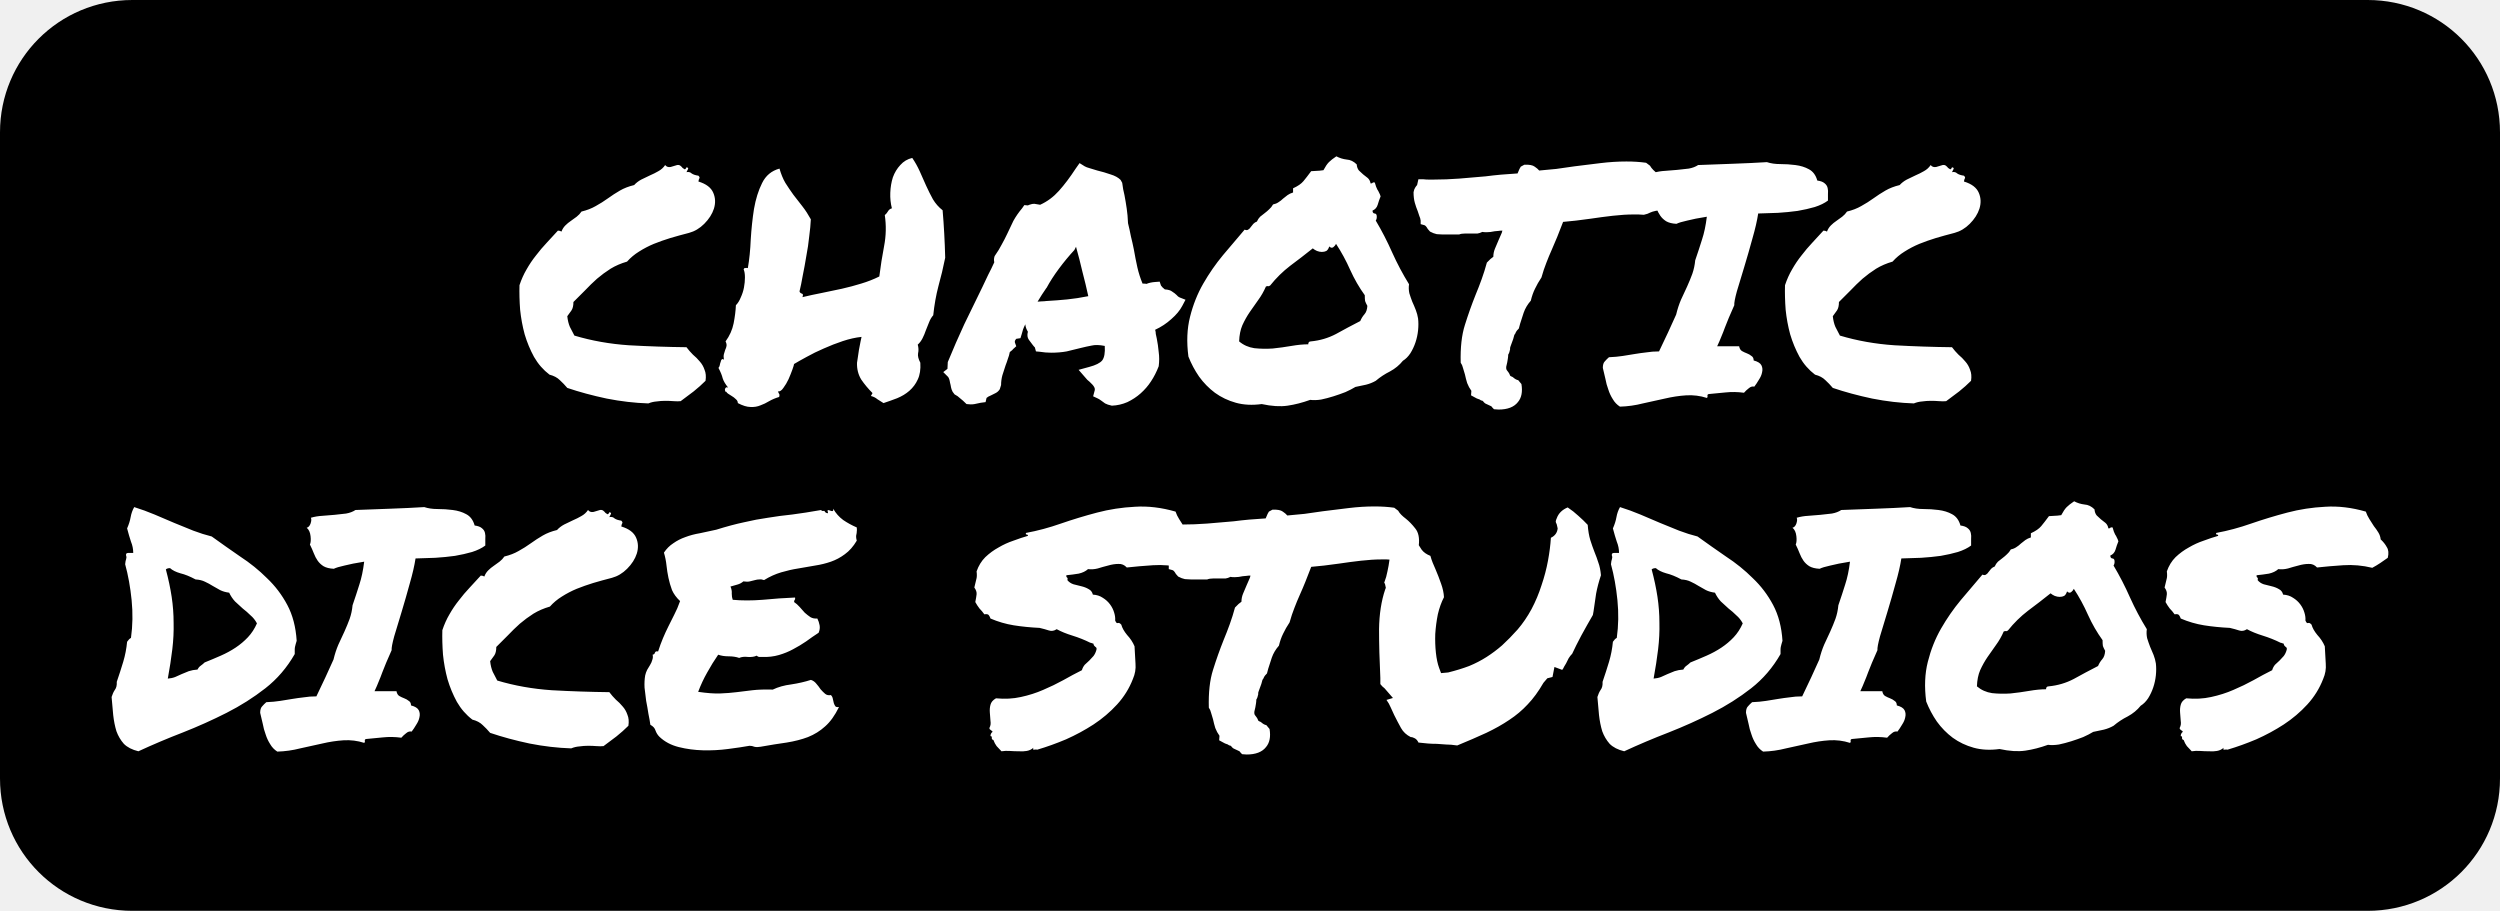
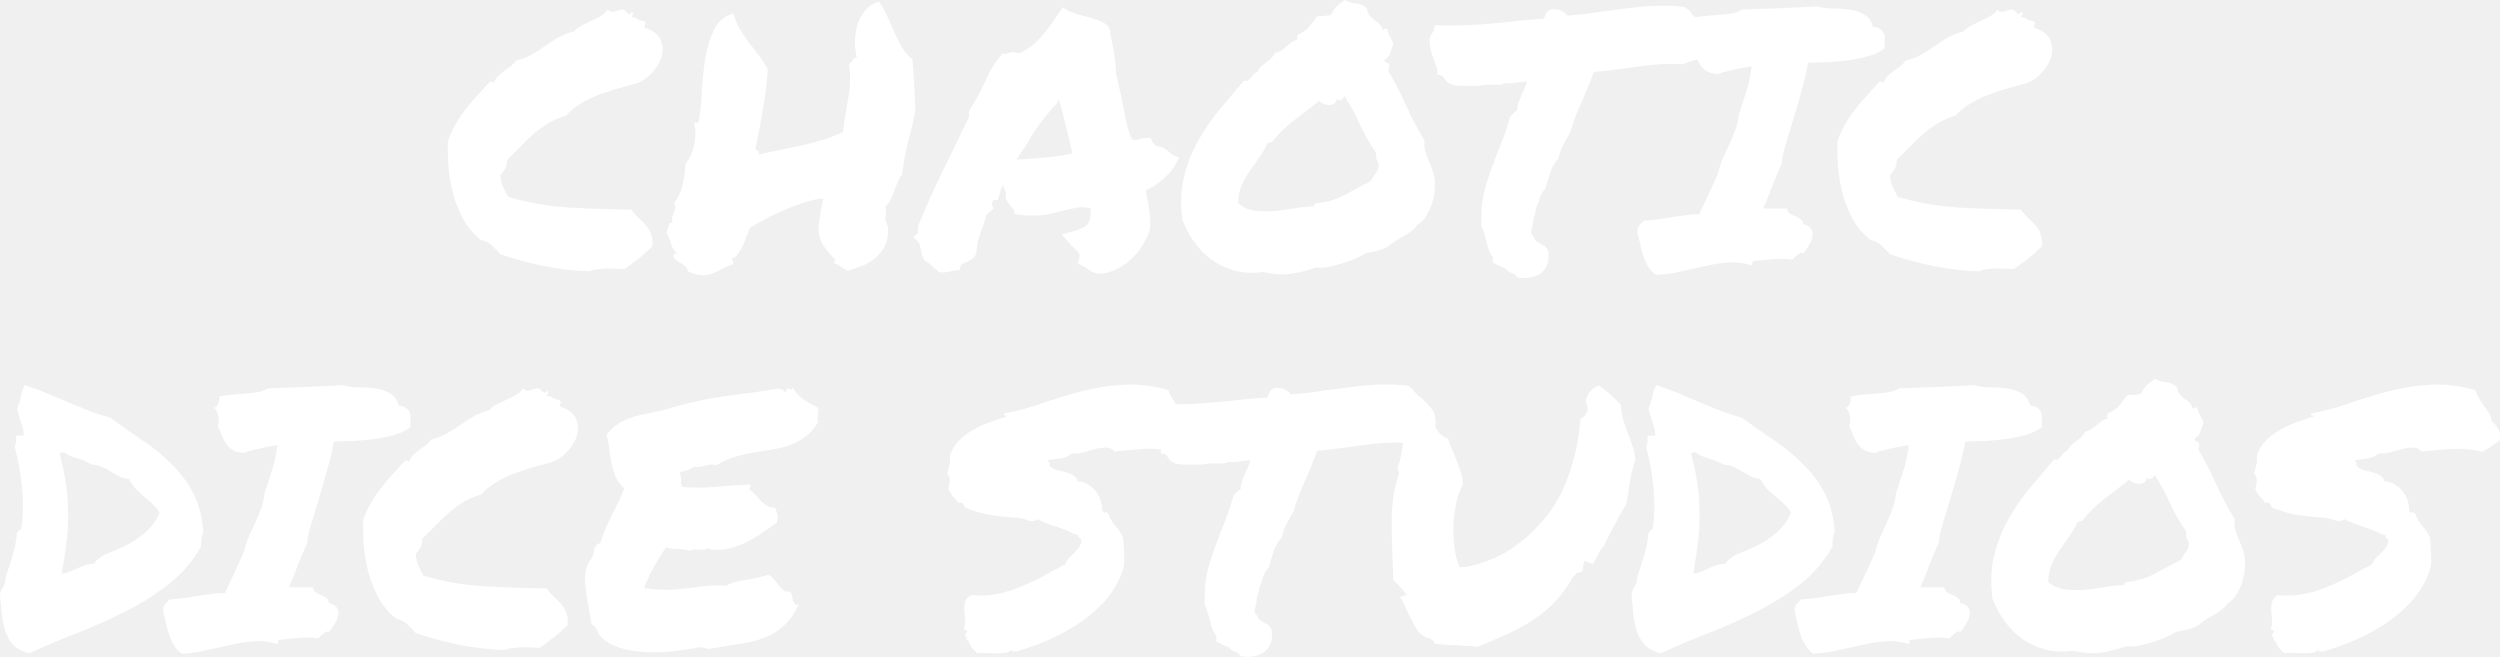
- <svg xmlns="http://www.w3.org/2000/svg" width="967.491" height="352.487" viewBox="0 0 967.491 352.487" version="1.1" id="svg1" xml:space="preserve">
+ <svg xmlns="http://www.w3.org/2000/svg" width="881.115" height="231.496" viewBox="0 0 881.115 231.496" version="1.1" id="svg1" xml:space="preserve">
  <defs id="defs1" />
-   <g id="layer3" style="fill:#000000" transform="translate(-29.57933,-419.9925)">
-     <path id="rect4" d="M 80.808,419.993 H 945.841 c 28.381,0 51.229,22.848 51.229,51.229 V 721.251 c 0,28.381 -22.848,51.229 -51.229,51.229 H 80.808 c -28.381,0 -51.229,-22.848 -51.229,-51.229 V 471.221 c 0,-28.381 22.848,-51.229 51.229,-51.229 z" />
-   </g>
-   <g id="layer4" transform="translate(-29.57933,-419.9925)">
+   <g id="layer4" transform="translate(-72.7669,-480.488)">
    <g id="g5" transform="translate(0,1.807159)">
      <path d="m 83.142,708.927 q -3.625,-0.875 -5.625,-2.875 -1.875,-2.125 -2.875,-4.875 -0.875,-2.875 -1.25,-6.25 -0.25,-3.375 -0.625,-7 0.5,-1.625 1.25,-2.75 0.875,-1.125 0.75,-3.125 1.375,-4 2.5,-7.75 1.125,-3.75 1.5,-7.75 0.75,-1.125 1.5,-1.5 1,-7.125 0.25,-14.625 -0.75,-7.5 -2.5,-13.875 0.125,-1.375 0.375,-2 0.25,-0.75 0,-1.25 -0.25,-1.125 0.75,-1.125 1,0 2,0 0,-2.25 -0.875,-4.375 -0.75,-2.25 -1.5,-5.125 1,-2.25 1.375,-4.375 0.375,-2.125 1.375,-3.875 4,1.25 7.875,2.875 3.875,1.625 7.625,3.25 3.75,1.5 7.375,3 3.625,1.375 7.125,2.25 5.375,3.875 11,7.75 5.75,3.75 10.375,8.375 4.75,4.5 7.875,10.375 3.125,5.875 3.625,13.875 -0.25,0.75 -0.375,1.25 -0.125,0.5 -0.25,1 -0.125,0.5 -0.125,1.125 0,0.625 0,1.75 -4.5,7.875 -11.375,13.25 -6.875,5.375 -15,9.5 -8.125,4.125 -17,7.625 -8.75,3.375 -17.125,7.25 z m 12.25,-70.875 q -1.125,0 -1.625,0.5 1.5,5.625 2.25,10.625 0.75,5 0.75,10 0.125,5 -0.5,10.25 -0.625,5.25 -1.75,11.375 1.625,-0.125 2.875,-0.625 1.25,-0.5 2.5,-1.125 1.375,-0.625 2.75,-1.125 1.5,-0.5 3.375,-0.625 0.5,-1 1.25,-1.5 0.875,-0.625 1.5,-1.25 3.125,-1.25 6.25,-2.625 3.125,-1.375 5.75,-3.125 2.625,-1.75 4.75,-4 2.125,-2.25 3.5,-5.375 -1,-1.875 -2.5,-3.125 -1.375,-1.375 -3,-2.625 -1.5,-1.375 -3,-2.75 -1.375,-1.5 -2.25,-3.375 -2,-0.25 -3.5,-1 -1.5,-0.875 -2.875,-1.625 -1.375,-0.875 -3,-1.625 -1.5,-0.75 -3.625,-0.875 -3.25,-1.75 -5.875,-2.375 -2.625,-0.75 -4,-2 z m 41.5,71 q -1.75,-1.125 -2.75,-2.875 -1.125,-1.75 -1.75,-3.75 -0.75,-2 -1.125,-4.125 -0.5,-2.25 -1,-4.25 0,-1.75 0.75,-2.5 0.75,-0.875 1.625,-1.625 3,-0.125 5.375,-0.5 2.375,-0.375 4.625,-0.75 2.25,-0.375 4.5,-0.625 2.25,-0.375 4.875,-0.375 1.875,-3.875 3.5,-7.375 1.625,-3.625 3.125,-6.875 0.75,-3.125 1.875,-5.75 1.25,-2.75 2.375,-5.125 1.125,-2.5 2,-4.875 0.875,-2.5 1.125,-5.25 1.5,-4.375 2.625,-8 1.25,-3.75 1.875,-8.875 -4.75,0.75 -7.625,1.5 -2.875,0.625 -4.125,1.25 -2.5,-0.125 -4,-1 -1.375,-0.875 -2.25,-2.125 -0.875,-1.25 -1.5,-2.875 -0.625,-1.625 -1.5,-3.375 0.5,-1.125 0.25,-3.25 -0.25,-2.25 -1.5,-3.25 1,-0.25 1.5,-1.625 0.5,-1.5 0.125,-2.25 2.125,-0.625 4.5,-0.75 2.375,-0.25 4.625,-0.375 2.375,-0.25 4.5,-0.5 2.125,-0.375 3.625,-1.375 6.5,-0.25 13.5,-0.5 7.125,-0.25 13.125,-0.625 2.25,0.75 5.125,0.75 3,0 5.875,0.375 3,0.375 5.25,1.625 2.375,1.25 3.25,4.375 1.875,0.25 2.75,1 1,0.75 1.25,1.875 0.25,1 0.125,2.375 0,1.25 0,2.5 -2,1.5 -5.125,2.5 -3,0.875 -6.625,1.5 -3.625,0.5 -7.625,0.75 -3.875,0.125 -7.625,0.25 -0.625,4.125 -2.25,9.75 -1.5,5.5 -3.125,10.875 -1.625,5.25 -2.875,9.5 -1.125,4.125 -1,5.375 -1.25,2.875 -2.125,4.875 -0.75,2 -1.5,3.75 -0.625,1.75 -1.375,3.5 -0.625,1.625 -1.625,3.75 h 8.5 q 0.25,1.375 1.125,1.875 0.875,0.5 1.875,0.875 1,0.375 1.75,1 0.875,0.5 0.875,1.75 2.375,0.625 3,1.875 0.625,1.25 0.25,2.75 -0.25,1.375 -1.25,2.875 -0.875,1.5 -1.75,2.625 -1.125,-0.25 -2.125,0.625 -1,0.75 -1.875,1.75 -3.625,-0.5 -7.125,-0.125 -3.5,0.375 -6.5,0.625 -0.625,0.125 -0.5,0.75 0.125,0.5 -0.25,0.75 -3.875,-1.25 -8,-1 -4,0.25 -8.25,1.25 -4.125,0.875 -8.5,1.875 -4.375,1.125 -8.875,1.25 z m 75.5,-12.375 q -3.625,-2.75 -6,-6.875 -2.25,-4.125 -3.625,-8.75 -1.25,-4.625 -1.75,-9.5 -0.375,-5 -0.25,-9.5 1.125,-3.375 2.75,-6.125 1.625,-2.875 3.625,-5.375 2,-2.625 4.125,-4.875 2.25,-2.375 4.375,-4.75 0.75,0 1.375,0.375 0.5,-1.375 1.5,-2.375 1,-1 2.125,-1.75 1.125,-0.875 2.25,-1.625 1.125,-0.875 1.875,-2 3.125,-0.75 5.5,-2.125 2.5,-1.375 4.75,-3 2.25,-1.625 4.625,-3 2.375,-1.375 5.5,-2.125 1.125,-1.25 2.75,-2.125 1.75,-0.875 3.375,-1.625 1.75,-0.75 3.25,-1.625 1.625,-0.875 2.625,-2.375 0.75,1 2.125,0.75 1.375,-0.375 2.5,-0.75 0.75,-0.125 1.25,0.25 0.5,0.375 0.875,0.875 0.5,0.375 0.75,0.5 0.375,0.125 0.75,-0.75 1,0.125 0.5,0.875 -0.375,0.75 -0.5,1 1.25,-0.25 2,0.5 0.875,0.625 2.625,0.875 0.625,0.625 0.375,1 -0.25,0.375 -0.375,1.25 4.5,1.375 5.75,4.375 1.25,2.875 0.25,6.125 -1,3.125 -3.75,5.875 -2.625,2.625 -5.875,3.5 -3.875,1 -7.25,2 -3.25,1 -6.375,2.25 -3,1.25 -5.75,3 -2.625,1.625 -4.625,3.875 -3.5,1 -6.375,2.75 -2.75,1.75 -5.25,3.875 -2.375,2.125 -4.625,4.5 -2.25,2.25 -4.5,4.5 0,2.125 -0.75,3.25 -0.75,1.125 -1.625,2.25 0.25,2.375 1,4.125 0.875,1.625 1.75,3.375 10,3 21.125,3.75 11.25,0.625 22.25,0.75 1.125,1.5 2.5,2.875 1.5,1.25 2.625,2.625 1.25,1.375 1.875,3.25 0.75,1.75 0.375,4.25 -2.125,2.125 -4.625,4.125 -2.5,1.875 -5,3.75 -1.125,0.125 -2.75,0 -1.5,-0.125 -3.25,-0.125 -1.625,0 -3.375,0.25 -1.625,0.125 -3.125,0.75 -7.875,-0.25 -16.125,-1.875 -8.25,-1.75 -15.25,-4.125 -1.375,-1.625 -2.875,-3 -1.5,-1.5 -4,-2.125 z m 72.375,6.625 q -1,-1 -1.5,-2.375 -0.375,-1.375 -2,-2.25 -0.25,-1.875 -0.75,-4.25 -0.375,-2.5 -0.875,-5 -0.375,-2.625 -0.625,-5.125 -0.125,-2.625 0.25,-4.75 0.25,-1.125 0.75,-2.125 0.625,-1 1.125,-1.875 0.625,-1 0.875,-2 0.375,-1 0.125,-2 0.75,-0.125 0.875,-0.75 0.25,-0.75 1.25,-0.5 0.875,-2.75 1.875,-5.125 1,-2.375 2.125,-4.625 1.125,-2.25 2.25,-4.5 1.25,-2.375 2.25,-5.25 -2.125,-2 -3.125,-4.25 -0.875,-2.375 -1.375,-4.75 -0.5,-2.375 -0.75,-4.75 -0.25,-2.5 -1,-5 1.5,-2.25 3.625,-3.625 2.125,-1.5 4.625,-2.375 2.625,-1 5.625,-1.5 3,-0.625 6.375,-1.375 6,-1.875 10.75,-2.875 4.75,-1.125 9.25,-1.75 4.5,-0.75 9.375,-1.25 4.875,-0.625 11.25,-1.75 0.125,0.375 0.375,0.375 0.375,0 0.875,0 0.375,0.875 1.375,0.875 0,-0.375 -0.125,-0.625 0,-0.375 0,-0.625 0.25,0 0.625,0.125 0.5,0.125 0.75,0.25 0.375,0.125 0.625,0 0.25,-0.25 0.125,-0.875 1.5,2.625 3.875,4.375 2.375,1.625 5.25,2.875 0.125,1.125 0,1.625 0,0.5 -0.125,1 -0.125,0.375 -0.125,1 0,0.5 0.25,1.5 -2,3.375 -4.625,5.25 -2.5,1.875 -5.375,2.875 -2.875,1 -6.125,1.5 -3.125,0.5 -6.5,1.125 -3.25,0.5 -6.625,1.5 -3.375,1 -6.625,3 -1,-0.375 -1.875,-0.25 -0.75,0 -1.625,0.25 -0.875,0.25 -2,0.5 -1,0.25 -2.5,0 -1,0.875 -2.375,1.25 -1.25,0.375 -2.625,0.75 0.625,1.375 0.5,2.75 0,1.375 0.375,2.375 5.25,0.5 11.625,0 6.375,-0.625 12.5,-0.875 0.125,0.625 -0.125,0.875 -0.25,0.25 -0.25,0.875 1.125,0.75 2.125,1.875 1,1.125 2,2.25 1.125,1 2.25,1.75 1.125,0.625 2.625,0.5 0.625,1.25 0.875,2.625 0.25,1.375 -0.375,2.875 -2.5,1.625 -4.875,3.375 -2.375,1.625 -5,3 -2.5,1.375 -5.5,2.25 -3,0.875 -6.5,0.75 -0.625,0 -1.125,0 -0.375,0 -1,-0.5 -1.25,0.625 -3.375,0.5 -2,-0.25 -3.375,0.375 -1.75,-0.625 -4.125,-0.625 -2.25,0 -4,-0.625 -2.25,3.25 -4.25,6.875 -2,3.5 -3.5,7.5 5.125,0.75 8.5,0.625 3.375,-0.125 6.375,-0.5 3,-0.375 6.125,-0.75 3.25,-0.375 7.875,-0.25 3.125,-1.5 7.125,-2 4.125,-0.625 7.625,-1.75 1.25,0.375 2.125,1.5 0.875,1 1.625,2.125 0.875,1 1.75,1.75 0.875,0.75 2.25,0.5 0.625,0.625 0.75,1.5 0.25,0.875 0.375,1.625 0.25,0.75 0.625,1.25 0.375,0.375 1.375,0.25 -2.375,4.875 -5.375,7.5 -2.875,2.625 -6.625,4.125 -3.625,1.375 -8.25,2.125 -4.5,0.625 -10.125,1.625 -1.375,0.25 -2.375,0 -0.875,-0.375 -1.875,-0.375 -3.5,0.625 -8.375,1.25 -4.75,0.625 -9.625,0.5 -4.875,-0.125 -9.375,-1.25 -4.5,-1.125 -7.5,-4 z m 122.25,-52.125 q 0.375,-1.875 0.5,-3 0.125,-1.25 -0.875,-2.625 0.5,-2 0.75,-3.125 0.375,-1.125 0.125,-3.125 1.125,-3.25 3.375,-5.5 2.375,-2.25 5.125,-3.75 2.75,-1.625 5.75,-2.625 3,-1.125 5.625,-1.875 0,-0.5 -0.5,-0.5 -0.5,0 -0.25,-0.625 6.75,-1.25 13.5,-3.625 6.875,-2.375 14,-4.25 7.125,-1.875 14.625,-2.25 7.5,-0.5 15.75,1.875 0.5,1.5 1.375,2.875 0.875,1.375 1.75,2.75 1,1.25 1.75,2.5 0.75,1.25 0.875,2.625 1.5,1.375 2.375,3 1,1.5 0.375,4.125 -1.375,1 -2.875,2 -1.5,1 -3.125,1.875 -5.625,-1.375 -11.25,-1 -5.625,0.375 -10.125,0.875 -1.375,-1.5 -3.25,-1.375 -1.875,0 -4,0.625 -2,0.5 -4,1.125 -2,0.5 -3.75,0.25 -1.375,1.25 -3.625,1.75 -2.25,0.375 -4.75,0.625 -0.125,0.625 0.25,0.875 0.375,0.25 0.125,1 0.875,1.125 2.375,1.625 1.5,0.375 3,0.75 1.625,0.375 2.875,1.125 1.25,0.625 1.625,2.125 2.25,0.125 3.875,1.25 1.625,1 2.75,2.5 1.125,1.5 1.625,3.25 0.5,1.625 0.375,3 0.5,1.25 1,1 0.625,-0.25 1.375,0.625 0.5,1.875 2.25,4 1.875,2 2.875,4.375 0.25,3.75 0.375,6.75 0.25,3 -1,5.875 -2.125,5.5 -6.125,9.875 -4,4.375 -9.125,7.75 -5,3.25 -10.625,5.75 -5.625,2.375 -11.125,4 -0.5,-0.125 -1.25,0 -0.625,0.125 -0.25,-0.75 -1.125,1 -2.625,1.25 -1.375,0.25 -3.125,0.125 -1.625,0 -3.375,-0.125 -1.625,-0.125 -3.25,0.125 -1,-1 -1.875,-2 -0.75,-1 -1.25,-2.375 -0.625,-0.125 -0.625,-0.75 0.125,-0.75 -0.5,-0.75 0,-0.5 0.125,-0.75 0.125,-0.25 0.25,-0.5 0.5,-0.375 0.375,-0.5 0,-0.25 -0.375,-0.375 -0.25,-0.25 -0.625,-0.5 -0.25,-0.25 -0.125,-0.625 0.625,-1.125 0.375,-2.625 -0.125,-1.625 -0.25,-3.25 -0.125,-1.625 0.25,-3 0.375,-1.5 2.125,-2.5 5.125,0.5 9.625,-0.5 4.625,-1 8.625,-2.75 4.125,-1.75 7.75,-3.75 3.75,-2.125 7.25,-3.875 0.375,-1.25 1.125,-2.125 0.875,-0.875 1.75,-1.625 0.875,-0.875 1.625,-1.75 0.75,-1 1.125,-2.375 0.125,-0.5 0,-0.75 -0.125,-0.25 -0.375,-0.375 -0.25,-0.25 -0.5,-0.5 -0.25,-0.25 -0.25,-0.75 -0.375,-0.125 -0.75,-0.25 -0.25,-0.125 -0.5,-0.125 -3.25,-1.625 -6.875,-2.75 -3.625,-1.125 -6.125,-2.5 -1.5,1 -3,0.5 -1.5,-0.5 -3.625,-1 -5.25,-0.25 -10,-1 -4.625,-0.75 -9,-2.625 -0.25,-0.75 -0.625,-1.25 -0.375,-0.625 -1.75,-0.375 -0.875,-1.25 -1.875,-2.25 -0.875,-1.125 -1.625,-2.5 z m 74.875,-14.125 q -0.125,-1 -0.5,-1.75 -0.25,-0.875 -0.625,-1.875 -0.625,-1.5 -1.125,-3.25 -0.5,-1.75 -0.5,-4.125 0.25,-1.25 0.625,-1.75 0.375,-0.625 0.75,-1 l 0.5,-2.25 h 1.875 q 1,0.125 2,0.125 1.125,0 2.125,0 4.75,0 9.75,-0.375 5,-0.375 10.25,-0.875 5.75,-0.75 12.375,-1.125 0.625,-1.375 0.75,-1.75 0.25,-0.375 0.5,-0.875 l 1.375,-0.75 q 2.875,-0.125 4,0.75 1.125,0.75 1.75,1.5 3.25,-0.25 6.625,-0.625 3.375,-0.5 7,-1 5,-0.625 10.125,-1.25 5.125,-0.625 10,-0.625 2.125,0 4,0.125 1.875,0.125 3.625,0.375 l 1.5,1.125 q 0.5,0.875 1.25,1.625 0.75,0.75 1.75,1.5 1.875,1.5 3.625,3.75 1.875,2.25 1.375,6.625 l -0.625,1.25 q -0.5,0.5 -1.25,1 l -1.25,1.625 h -1.375 q -1.25,0 -1.875,0.25 -0.625,0.125 -1.5,0.5 -0.5,0.25 -1.125,0.5 -0.625,0.125 -1.375,0.375 -1.375,-0.125 -2.125,-0.125 -0.75,0 -1.75,0 -3.75,0 -8.125,0.5 -4.375,0.5 -8.5,1.125 -3,0.375 -5.75,0.75 -2.75,0.25 -5,0.5 -1.25,3.25 -2.25,5.75 -1,2.5 -2.125,5 -1.125,2.5 -2.125,5.125 -1,2.5 -1.875,5.625 -1.5,2.25 -2.5,4.375 -1,2 -1.625,4.625 -1.875,2.125 -2.75,4.625 -0.75,2.5 -1.375,4.25 l -0.5,1.875 q -0.875,0.875 -1.125,1.375 -0.125,0.5 -0.625,1.125 -0.375,1.625 -1,3.125 -0.25,0.625 -0.5,1.375 -0.25,0.625 -0.125,1 -0.25,1.375 -0.75,2.125 0,0.75 -0.125,1.5 -0.125,0.75 -0.25,1.5 -0.25,0.875 -0.375,1.625 -0.125,0.625 0.125,1.25 0.375,0.5 0.75,1 0.375,0.5 0.625,1.25 0.25,0.25 0.625,0.375 0.375,0.125 0.625,0.375 1,0.875 1.875,1 l 1.25,1.5 q 0.75,4.5 -1.375,7 -2.25,2.875 -7.5,2.875 l -1.75,-0.125 q -0.875,-0.875 -1,-1.125 -1.125,-0.5 -1.875,-0.875 -0.75,-0.25 -1.375,-1.125 -0.25,-0.25 -0.625,-0.25 -0.375,-0.125 -0.625,-0.375 -1.25,-0.375 -2,-0.875 l -1.375,-0.75 q 0.125,-1.25 0.125,-1.75 -1,-1.375 -1.625,-3 -0.5,-1.625 -0.875,-3.375 -0.375,-1.375 -0.75,-2.5 -0.25,-1.125 -0.875,-2 -0.25,-8.75 1.625,-14.625 1.875,-6 4.125,-11.625 1.25,-3 2.375,-6.125 1.125,-3.125 2,-6.375 l 1.375,-1.375 q 0.875,-0.75 1.125,-0.875 0,-1.625 0.625,-3.125 0.625,-1.625 1.375,-3.25 0.5,-1 0.875,-2 0.5,-1 0.625,-1.75 -0.875,0 -1.625,0.125 -0.625,0 -1.375,0.125 -1.625,0.375 -3.125,0.375 -1.125,0 -1.625,-0.125 -1,0.5 -1.875,0.625 -0.875,0 -1.75,0 h -1.5 -1.5 q -1.5,0 -2.375,0.375 -1.75,0 -2.25,0 -0.5,0 -1.125,0 h -1.5 -1.5 q -1,0 -2.25,-0.125 -1.25,-0.25 -2.625,-1 l -0.875,-1 q -0.75,-1.375 -1.375,-1.5 l -1.375,-0.375 z m 84,8.625 q -0.25,-1.625 -0.625,-2 0.875,-2.25 1.25,-4.375 0.5,-2.25 0.75,-4.25 0.25,-1.75 0.5,-3.25 0.375,-1.5 0.875,-2.875 2.125,-0.5 3.125,-1.75 1.125,-1.375 1.75,-2.375 2.25,-0.125 2.875,0.625 0.75,0.75 1.625,2.5 0.625,1.375 1.75,3 1.125,1.5 3.375,2.375 0.375,1.375 0.875,2.625 0.5,1.25 1.125,2.625 1.125,2.625 2.125,5.5 1,2.75 1.125,5.25 -1.5,2.875 -2.375,6.625 -0.75,3.75 -1,7.625 -0.125,3.75 0.25,7.25 0.375,3.5 1.25,5.875 l 0.75,2 2.75,-0.25 q 4.5,-1.125 8.125,-2.5 3.625,-1.5 6.75,-3.5 3.125,-2 6,-4.5 2.875,-2.625 6,-6.125 3,-3.5 5.375,-7.875 2.375,-4.5 3.875,-9.25 1.625,-4.75 2.5,-9.5 0.875,-4.75 1.125,-8.875 2.375,-1.125 2.625,-3.625 l -0.375,-1.625 q -0.375,-0.625 -0.375,-1.125 0.125,-0.625 0.375,-1.125 1,-2.875 4.25,-4.25 2.25,1.5 4.125,3.25 2,1.75 3.625,3.5 0.25,3.375 1,5.875 0.75,2.375 1.625,4.625 0.875,2.125 1.5,4.125 0.75,2 1,4.875 -1.25,3.75 -1.875,7.125 -0.5,3.25 -1,6.875 l -0.25,1.375 q -2.25,3.875 -4.5,8 -2.125,4 -3.5,7 -0.75,0.75 -1.375,1.75 -0.5,1 -1,2 -0.25,0.375 -0.75,1.25 -0.375,0.875 -0.75,1.25 l -3,-1.125 -0.75,3.875 -2,0.5 -1.5,1.75 q -2.875,5 -6.125,8.375 -3.125,3.375 -7.125,6 -3.875,2.625 -8.875,5 -4.875,2.25 -11.25,4.875 -2.5,-0.375 -4.375,-0.375 -1.75,-0.125 -3.5,-0.25 -1.75,0 -3.375,-0.125 -1.625,-0.125 -3.75,-0.375 -0.5,-1.125 -1.375,-1.625 -0.875,-0.5 -1.625,-0.5 -2.5,-1.25 -3.75,-3.5 -1.25,-2.25 -2.625,-5 -0.625,-1.5 -1.375,-3 -0.625,-1.5 -1.625,-2.875 l 2.5,-0.75 -3.25,-3.75 q -0.375,-0.375 -0.875,-0.75 -0.375,-0.375 -0.75,-0.875 v -2.375 q -0.5,-10.25 -0.5,-18.875 0.125,-8.75 2.375,-15.375 z m 92.25,63.25 q -3.625,-0.875 -5.625,-2.875 -1.875,-2.125 -2.875,-4.875 -0.875,-2.875 -1.25,-6.25 -0.25,-3.375 -0.625,-7 0.5,-1.625 1.25,-2.75 0.875,-1.125 0.75,-3.125 1.375,-4 2.5,-7.75 1.125,-3.75 1.5,-7.75 0.75,-1.125 1.5,-1.5 1,-7.125 0.25,-14.625 -0.75,-7.5 -2.5,-13.875 0.125,-1.375 0.375,-2 0.25,-0.75 0,-1.25 -0.25,-1.125 0.75,-1.125 1,0 2,0 0,-2.25 -0.875,-4.375 -0.75,-2.25 -1.5,-5.125 1,-2.25 1.375,-4.375 0.375,-2.125 1.375,-3.875 4,1.25 7.875,2.875 3.875,1.625 7.625,3.25 3.75,1.5 7.375,3 3.625,1.375 7.125,2.25 5.375,3.875 11,7.75 5.75,3.75 10.375,8.375 4.75,4.5 7.875,10.375 3.125,5.875 3.625,13.875 -0.25,0.75 -0.375,1.25 -0.125,0.5 -0.25,1 -0.125,0.5 -0.125,1.125 0,0.625 0,1.75 -4.5,7.875 -11.375,13.25 -6.875,5.375 -15,9.5 -8.125,4.125 -17,7.625 -8.75,3.375 -17.125,7.25 z m 12.25,-70.875 q -1.125,0 -1.625,0.5 1.5,5.625 2.25,10.625 0.75,5 0.75,10 0.125,5 -0.5,10.25 -0.625,5.25 -1.75,11.375 1.625,-0.125 2.875,-0.625 1.25,-0.5 2.5,-1.125 1.375,-0.625 2.75,-1.125 1.5,-0.5 3.375,-0.625 0.5,-1 1.25,-1.5 0.875,-0.625 1.5,-1.25 3.125,-1.25 6.25,-2.625 3.125,-1.375 5.75,-3.125 2.625,-1.75 4.75,-4 2.125,-2.25 3.5,-5.375 -1,-1.875 -2.5,-3.125 -1.375,-1.375 -3,-2.625 -1.5,-1.375 -3,-2.75 -1.375,-1.5 -2.25,-3.375 -2,-0.25 -3.5,-1 -1.5,-0.875 -2.875,-1.625 -1.375,-0.875 -3,-1.625 -1.5,-0.75 -3.625,-0.875 -3.25,-1.75 -5.875,-2.375 -2.625,-0.75 -4,-2 z m 41.5,71 q -1.75,-1.125 -2.75,-2.875 -1.125,-1.75 -1.75,-3.75 -0.75,-2 -1.125,-4.125 -0.5,-2.25 -1,-4.25 0,-1.75 0.75,-2.5 0.75,-0.875 1.625,-1.625 3,-0.125 5.375,-0.5 2.375,-0.375 4.625,-0.75 2.25,-0.375 4.5,-0.625 2.25,-0.375 4.875,-0.375 1.875,-3.875 3.5,-7.375 1.625,-3.625 3.125,-6.875 0.75,-3.125 1.875,-5.75 1.25,-2.75 2.375,-5.125 1.125,-2.5 2,-4.875 0.875,-2.5 1.125,-5.25 1.5,-4.375 2.625,-8 1.25,-3.75 1.875,-8.875 -4.75,0.75 -7.625,1.5 -2.875,0.625 -4.125,1.25 -2.5,-0.125 -4,-1 -1.375,-0.875 -2.25,-2.125 -0.875,-1.25 -1.5,-2.875 -0.625,-1.625 -1.5,-3.375 0.5,-1.125 0.25,-3.25 -0.25,-2.25 -1.5,-3.25 1,-0.25 1.5,-1.625 0.5,-1.5 0.125,-2.25 2.125,-0.625 4.5,-0.75 2.375,-0.25 4.625,-0.375 2.375,-0.25 4.5,-0.5 2.125,-0.375 3.625,-1.375 6.5,-0.25 13.5,-0.5 7.125,-0.25 13.125,-0.625 2.25,0.75 5.125,0.75 3,0 5.875,0.375 3,0.375 5.25,1.625 2.375,1.25 3.25,4.375 1.875,0.25 2.75,1 1,0.75 1.25,1.875 0.25,1 0.125,2.375 0,1.25 0,2.5 -2,1.5 -5.125,2.5 -3,0.875 -6.625,1.5 -3.625,0.5 -7.625,0.75 -3.875,0.125 -7.625,0.25 -0.625,4.125 -2.25,9.75 -1.5,5.5 -3.125,10.875 -1.625,5.25 -2.875,9.5 -1.125,4.125 -1,5.375 -1.25,2.875 -2.125,4.875 -0.75,2 -1.5,3.75 -0.625,1.75 -1.375,3.5 -0.625,1.625 -1.625,3.75 h 8.5 q 0.25,1.375 1.125,1.875 0.875,0.5 1.875,0.875 1,0.375 1.75,1 0.875,0.5 0.875,1.75 2.375,0.625 3,1.875 0.625,1.25 0.25,2.75 -0.25,1.375 -1.25,2.875 -0.875,1.5 -1.75,2.625 -1.125,-0.25 -2.125,0.625 -1,0.75 -1.875,1.75 -3.625,-0.5 -7.125,-0.125 -3.5,0.375 -6.5,0.625 -0.625,0.125 -0.5,0.75 0.125,0.5 -0.25,0.75 -3.875,-1.25 -8,-1 -4,0.25 -8.25,1.25 -4.125,0.875 -8.5,1.875 -4.375,1.125 -8.875,1.25 z m 91.5,-1 q -5.5,0.75 -10,-0.5 -4.5,-1.25 -8.125,-3.875 -3.5,-2.625 -6.125,-6.25 -2.5,-3.625 -4.125,-7.75 -1.125,-8.5 0.625,-15.375 1.75,-7 5.125,-12.875 3.375,-5.875 7.625,-11 4.375,-5.125 8.375,-9.875 0.875,0.375 1.375,0 0.625,-0.375 1,-1 0.5,-0.625 1,-1.25 0.625,-0.625 1.375,-0.875 0.5,-1.125 1.25,-1.875 0.875,-0.75 1.75,-1.375 1,-0.75 1.75,-1.5 0.875,-0.75 1.5,-1.875 1.25,-0.25 2.125,-0.875 1,-0.625 1.75,-1.375 0.875,-0.75 1.75,-1.375 0.875,-0.625 2.125,-1 v -1.625 q 2.75,-1.25 4,-2.75 1.25,-1.5 3,-3.875 1.375,-0.125 2.125,-0.125 0.875,0 2.625,-0.25 1.125,-2.125 2.125,-3.125 1,-1 2.875,-2.25 1.875,1 4,1.25 2.125,0.125 3.875,1.875 0.125,1.5 0.875,2.375 0.75,0.75 1.625,1.5 0.875,0.625 1.75,1.375 0.875,0.75 1.125,2.125 0.625,0 0.75,-0.25 0.25,-0.25 0.875,-0.125 0.25,1 0.5,1.625 0.25,0.625 0.5,1.125 0.375,0.5 0.625,1.125 0.375,0.625 0.625,1.5 -0.625,1.5 -1.125,3.25 -0.5,1.625 -2,2.25 0,1 0.75,1.125 0.75,0 0.875,0.875 0.125,1.125 -0.375,1.875 3.5,5.875 6.375,12.375 2.875,6.375 6.5,12.25 -0.25,1.75 0.125,3.5 0.5,1.625 1.125,3.25 0.75,1.625 1.375,3.25 0.625,1.625 0.875,3.25 0.25,2.125 0,4.625 -0.25,2.375 -1,4.625 -0.75,2.25 -2,4.25 -1.25,1.875 -2.875,2.875 -2,2.5 -5,4.125 -3,1.5 -5.5,3.625 -1.75,1 -3.75,1.5 -2,0.375 -4.125,0.875 -1.625,1 -3.875,2 -2.25,0.875 -4.625,1.625 -2.375,0.75 -4.75,1.25 -2.375,0.375 -4.25,0.125 -4.5,1.625 -8.75,2.25 -4.25,0.625 -10,-0.625 z m 1.625,-45.5 q -1.25,2.875 -3,5.25 -1.625,2.25 -3.25,4.625 -1.625,2.375 -2.875,5.125 -1.125,2.625 -1.25,6.25 2.5,2.125 5.875,2.625 3.5,0.375 7.125,0.125 3.625,-0.375 7.25,-1 3.625,-0.625 6.5,-0.625 0,-1.125 1,-1.125 5.25,-0.5 9.75,-2.875 4.5,-2.5 9.375,-5 0.625,-1.5 1.625,-2.625 1,-1.125 1.125,-3.25 -0.625,-1.125 -0.875,-1.875 -0.125,-0.75 -0.125,-2.25 -3.25,-4.5 -5.625,-9.75 -2.375,-5.375 -5.5,-10.125 -0.25,0.625 -1,1.25 -0.75,0.625 -1.625,-0.25 -0.375,1.25 -1.125,1.75 -0.75,0.375 -1.75,0.375 -0.875,0 -1.875,-0.375 -0.875,-0.375 -1.625,-1 -4.375,3.5 -8.75,6.75 -4.25,3.25 -7.75,7.625 -0.625,0.375 -0.75,0.25 -0.125,-0.125 -0.875,0.125 z m 62.625,-11.375 q 0.375,-1.875 0.5,-3 0.125,-1.25 -0.875,-2.625 0.5,-2 0.75,-3.125 0.375,-1.125 0.125,-3.125 1.125,-3.25 3.375,-5.5 2.375,-2.25 5.125,-3.75 2.75,-1.625 5.75,-2.625 3,-1.125 5.625,-1.875 0,-0.5 -0.5,-0.5 -0.5,0 -0.25,-0.625 6.75,-1.25 13.5,-3.625 6.875,-2.375 14,-4.25 7.125,-1.875 14.625,-2.25 7.5,-0.5 15.75,1.875 0.5,1.5 1.375,2.875 0.875,1.375 1.75,2.75 1,1.25 1.75,2.5 0.75,1.25 0.875,2.625 1.5,1.375 2.375,3 1,1.5 0.375,4.125 -1.375,1 -2.875,2 -1.5,1 -3.125,1.875 -5.625,-1.375 -11.25,-1 -5.625,0.375 -10.125,0.875 -1.375,-1.5 -3.25,-1.375 -1.875,0 -4,0.625 -2,0.5 -4,1.125 -2,0.5 -3.75,0.25 -1.375,1.25 -3.625,1.75 -2.25,0.375 -4.75,0.625 -0.125,0.625 0.25,0.875 0.375,0.25 0.125,1 0.875,1.125 2.375,1.625 1.5,0.375 3,0.75 1.625,0.375 2.875,1.125 1.25,0.625 1.625,2.125 2.25,0.125 3.875,1.25 1.625,1 2.75,2.5 1.125,1.5 1.625,3.25 0.5,1.625 0.375,3 0.5,1.25 1,1 0.625,-0.25 1.375,0.625 0.5,1.875 2.25,4 1.875,2 2.875,4.375 0.25,3.75 0.375,6.75 0.25,3 -1,5.875 -2.125,5.5 -6.125,9.875 -4,4.375 -9.125,7.75 -5,3.25 -10.625,5.75 -5.625,2.375 -11.125,4 -0.5,-0.125 -1.25,0 -0.625,0.125 -0.25,-0.75 -1.125,1 -2.625,1.25 -1.375,0.25 -3.125,0.125 -1.625,0 -3.375,-0.125 -1.625,-0.125 -3.25,0.125 -1,-1 -1.875,-2 -0.75,-1 -1.25,-2.375 -0.625,-0.125 -0.625,-0.75 0.125,-0.75 -0.5,-0.75 0,-0.5 0.125,-0.75 0.125,-0.25 0.25,-0.5 0.5,-0.375 0.375,-0.5 0,-0.25 -0.375,-0.375 -0.25,-0.25 -0.625,-0.5 -0.25,-0.25 -0.125,-0.625 0.625,-1.125 0.375,-2.625 -0.125,-1.625 -0.25,-3.25 -0.125,-1.625 0.25,-3 0.375,-1.5 2.125,-2.5 5.125,0.5 9.625,-0.5 4.625,-1 8.625,-2.75 4.125,-1.75 7.75,-3.75 3.75,-2.125 7.25,-3.875 0.375,-1.25 1.125,-2.125 0.875,-0.875 1.75,-1.625 0.875,-0.875 1.625,-1.75 0.75,-1 1.125,-2.375 0.125,-0.5 0,-0.75 -0.125,-0.25 -0.375,-0.375 -0.25,-0.25 -0.5,-0.5 -0.25,-0.25 -0.25,-0.75 -0.375,-0.125 -0.75,-0.25 -0.25,-0.125 -0.5,-0.125 -3.25,-1.625 -6.875,-2.75 -3.625,-1.125 -6.125,-2.5 -1.5,1 -3,0.5 -1.5,-0.5 -3.625,-1 -5.25,-0.25 -10,-1 -4.625,-0.75 -9,-2.625 -0.25,-0.75 -0.625,-1.25 -0.375,-0.625 -1.75,-0.375 -0.875,-1.25 -1.875,-2.25 -0.875,-1.125 -1.625,-2.5 z" id="text4-7" style="font-size:128px;font-family:'Permanent Marker';-inkscape-font-specification:'Permanent Marker, Normal';fill:#ffffff" aria-label="DICE STUDIOS" />
      <path d="m 242.243,563.181 q -3.625,-2.75 -6,-6.875 -2.25,-4.125 -3.625,-8.75 -1.25,-4.625 -1.75,-9.5 -0.375,-5 -0.25,-9.5 1.125,-3.375 2.75,-6.125 1.625,-2.875 3.625,-5.375 2,-2.625 4.125,-4.875 2.25,-2.375 4.375,-4.75 0.75,0 1.375,0.375 0.5,-1.375 1.5,-2.375 1,-1 2.125,-1.75 1.125,-0.875 2.25,-1.625 1.125,-0.875 1.875,-2 3.125,-0.75 5.5,-2.125 2.5,-1.375 4.75,-3 2.25,-1.625 4.625,-3 2.375,-1.375 5.5,-2.125 1.125,-1.25 2.75,-2.125 1.75,-0.875 3.375,-1.625 1.75,-0.75 3.25,-1.625 1.625,-0.875 2.625,-2.375 0.75,1 2.125,0.75 1.375,-0.375 2.5,-0.75 0.75,-0.125 1.25,0.25 0.5,0.375 0.875,0.875 0.5,0.375 0.75,0.5 0.375,0.125 0.75,-0.75 1,0.125 0.5,0.875 -0.375,0.75 -0.5,1 1.25,-0.25 2,0.5 0.875,0.625 2.625,0.875 0.625,0.625 0.375,1 -0.25,0.375 -0.375,1.25 4.5,1.375 5.75,4.375 1.25,2.875 0.25,6.125 -1,3.125 -3.75,5.875 -2.625,2.625 -5.875,3.5 -3.875,1 -7.25,2 -3.25,1 -6.375,2.25 -3,1.25 -5.75,3 -2.625,1.625 -4.625,3.875 -3.5,1 -6.375,2.75 -2.75,1.75 -5.25,3.875 -2.375,2.125 -4.625,4.5 -2.25,2.25 -4.5,4.5 0,2.125 -0.75,3.25 -0.75,1.125 -1.625,2.25 0.25,2.375 1,4.125 0.875,1.625 1.75,3.375 10,3 21.125,3.75 11.25,0.625 22.25,0.75 1.125,1.5 2.5,2.875 1.5,1.25 2.625,2.625 1.25,1.375 1.875,3.25 0.75,1.75 0.375,4.25 -2.125,2.125 -4.625,4.125 -2.5,1.875 -5,3.75 -1.125,0.125 -2.75,0 -1.5,-0.125 -3.25,-0.125 -1.625,0 -3.375,0.25 -1.625,0.125 -3.125,0.75 -7.875,-0.25 -16.125,-1.875 -8.25,-1.75 -15.25,-4.125 -1.375,-1.625 -2.875,-3 -1.5,-1.5 -4,-2.125 z m 68.5,6.625 q -0.375,0.125 -0.5,-0.25 -0.125,-0.375 -0.125,-0.75 0.125,-0.375 0.375,-0.625 0.375,-0.25 0.875,0 -1.625,-2 -2.125,-3.625 -0.375,-1.625 -1.625,-4 0.375,-0.375 0.5,-1 0.125,-0.75 0.375,-1.375 0.125,-0.625 0.375,-0.875 0.375,-0.375 0.875,0.125 -0.25,-1.375 0,-2.25 0.25,-0.875 0.5,-1.625 0.375,-0.75 0.5,-1.5 0.125,-0.75 -0.375,-1.75 2.375,-3.25 3.125,-7 0.75,-3.875 0.875,-7 1.125,-1.125 1.875,-3 0.875,-1.875 1.25,-3.875 0.375,-2 0.375,-3.875 0,-2 -0.5,-3.125 0.125,-0.5 0.5,-0.5 0.5,-0.125 1.125,0 0.875,-5 1.125,-11.125 0.375,-6.125 1.25,-11.75 1,-5.75 3.125,-10 2.125,-4.375 6.75,-5.625 0.875,3.125 2.25,5.5 1.5,2.375 3.125,4.625 1.75,2.25 3.5,4.5 1.75,2.25 3.25,5 -0.125,2.875 -0.625,6.625 -0.375,3.75 -1.125,7.625 -0.625,3.875 -1.375,7.5 -0.625,3.625 -1.25,6.125 0.125,0.625 0.875,0.875 0.75,0.125 0.25,1.375 3.625,-0.875 7.5,-1.625 4,-0.875 7.75,-1.625 3.875,-0.875 7.5,-2 3.75,-1.125 7,-2.75 0.75,-6 1.875,-11.875 1.125,-5.875 0.25,-11.875 0.75,-0.625 1.25,-1.5 0.5,-0.875 1.5,-1.125 -0.75,-2.875 -0.625,-6 0.125,-3.25 1,-6 1,-2.75 2.875,-4.75 1.875,-2.125 4.625,-2.75 1.625,2.375 2.875,5.125 1.25,2.75 2.5,5.625 1.25,2.75 2.625,5.25 1.5,2.5 3.75,4.25 0.375,4.375 0.625,9 0.25,4.5 0.375,9.375 -1.125,5.625 -2.625,11 -1.375,5.25 -2,11.25 -1,1.125 -1.625,2.75 -0.625,1.5 -1.25,3.125 -0.5,1.5 -1.25,3 -0.75,1.5 -1.875,2.5 0.5,1.75 0.125,3.375 -0.25,1.5 0.875,3.625 0.25,3.875 -1,6.5 -1.125,2.5 -3.25,4.375 -2,1.75 -4.75,2.875 -2.625,1 -5.25,1.875 -1.25,-0.75 -2.375,-1.5 -1,-0.875 -2.5,-1.25 l 0.625,-1.125 q -2.5,-2.5 -4.375,-5.25 -1.75,-2.875 -1.625,-6.5 0,-0.125 0.25,-1.625 0.25,-1.625 0.5,-3.375 0.375,-1.75 0.625,-3.25 0.375,-1.625 0.375,-1.75 -3.5,0.375 -7.25,1.625 -3.75,1.25 -7.375,2.875 -3.5,1.5 -6.625,3.25 -3,1.625 -4.875,2.75 0,0.375 -0.625,2.125 -0.625,1.75 -1.5,3.75 -0.875,1.875 -2,3.375 -1,1.5 -2.125,1.375 0.25,0.625 0.5,1 0.25,0.25 0,1.125 -2.125,0.625 -3.875,1.625 -1.625,1 -3.375,1.625 -1.75,0.75 -3.875,0.625 -2,0 -4.875,-1.5 0,-0.875 -0.75,-1.5 -0.75,-0.75 -1.625,-1.25 -0.75,-0.5 -1.375,-0.875 -0.625,-0.375 -0.625,-0.75 z m 83.875,-7.625 1.625,-1.25 0.125,-2.625 q 3.125,-7.625 6.375,-14.625 3.375,-7 7,-14.375 1.125,-2.375 2.25,-4.75 1.25,-2.375 2.375,-4.875 -0.125,-0.5 -0.125,-1 0,-0.625 0.25,-1.375 1.75,-2.5 2.75,-4.5 1.125,-2 2.125,-4.125 1.125,-2.5 2.375,-5 1.375,-2.5 3.375,-4.875 l 0.875,-1.25 1.375,0.125 q 0.5,-0.25 1,-0.375 0.625,-0.25 1.5,-0.25 l 2.25,0.375 q 4.125,-1.875 7.25,-5.375 3.25,-3.625 6.5,-8.625 l 1.5,-2.125 2,1.25 q 0.625,0.375 2,0.75 1.375,0.375 2.875,0.875 2.625,0.625 5.125,1.5 2.5,0.75 3.875,2.125 l 0.625,1.125 q 0.25,1.375 0.375,2.5 0.25,1.125 0.5,2.25 0.5,2.625 0.875,5.25 0.375,2.5 0.5,5.625 0.625,2.5 1.125,5.125 0.625,2.5 1.125,5 0.625,3.625 1.375,7 0.75,3.25 2,6.25 1.25,0 1.5,0.125 1.5,-0.625 3.5,-0.75 l 1.625,-0.125 0.5,1.5 q 0.25,0.375 0.625,0.75 0.375,0.375 0.875,0.75 2,0.125 2.875,0.875 1,0.625 1.625,1.25 0.25,0.25 0.625,0.625 0.375,0.25 0.625,0.375 l 2.25,0.875 -1.25,2.375 q -1.375,2.625 -4.25,5.125 -2.75,2.5 -6.25,4.125 0.25,0.875 0.25,1.625 0.125,0.75 0.375,1.75 0.5,2.5 0.75,5.25 0.375,2.625 0,5.5 -1.25,3.25 -3,5.875 -1.625,2.5 -4,4.625 -2.25,2 -5.125,3.375 -2.875,1.25 -6,1.375 -1.75,-0.375 -2.625,-0.875 -0.75,-0.5 -1.375,-1 -1,-0.75 -1.625,-1 l -1.625,-0.75 0.5,-1.875 q 0.375,-1 -0.125,-1.75 -0.375,-0.75 -1.75,-2 -0.5,-0.375 -0.875,-0.75 -0.375,-0.5 -0.875,-1 l -2.5,-2.875 4.125,-1.125 q 3.75,-1 5,-2.5 1.25,-1.625 1,-5.625 -3.125,-0.625 -5.125,-0.125 -2,0.375 -4,0.875 -2.875,0.75 -5.625,1.375 -2.75,0.5 -6,0.5 -2.125,0 -4.5,-0.375 l -1.375,-0.125 -0.375,-1.375 q 0,-0.25 -0.375,-0.5 -0.25,-0.375 -0.5,-0.625 -0.625,-0.75 -1.5,-2 -0.875,-1.25 -0.375,-3.125 -0.875,-1.375 -1,-2.875 -0.5,1 -0.875,2 -0.25,0.875 -0.5,1.75 l -0.5,1.625 -1.625,0.25 q -0.25,0.25 -0.5,0.75 -0.125,0.5 0,0.75 l 0.5,1.375 -1.25,1.125 q -0.25,0.375 -0.625,0.625 -0.375,0.25 -0.625,0.5 -0.25,1.375 -0.75,2.625 -0.375,1.25 -0.875,2.5 -0.625,2 -1.25,3.875 -0.5,1.875 -0.5,3.75 l -0.5,1.625 q -0.625,1 -1.625,1.5 -0.875,0.5 -1.75,0.875 -1.25,0.5 -1.75,1 l -0.375,1.625 -1.875,0.25 q -1.625,0.375 -2.375,0.5 -0.625,0.125 -1.5,0.125 l -1.625,-0.125 q -1.5,-1.5 -2.5,-2.25 -0.875,-0.875 -2.125,-1.5 l -0.75,-1 q -0.5,-1 -0.625,-1.75 -0.125,-0.875 -0.375,-1.75 -0.25,-1.625 -0.75,-2.25 z m 39.875,-32.5 q -1.75,2.5 -3.375,5.25 0.875,-0.125 1.625,-0.125 0.875,0 1.75,-0.125 4.375,-0.25 8.125,-0.625 3.75,-0.375 8.125,-1.25 -1,-4.625 -2.25,-9.375 -1.125,-4.875 -2.5,-9.75 l -0.625,1.25 q -3.125,3.375 -6,7.25 -2.875,3.875 -4.75,7.375 z m 83.375,44.875 q -5.5,0.75 -10,-0.5 -4.5,-1.25 -8.125,-3.875 -3.5,-2.625 -6.125,-6.25 -2.5,-3.625 -4.125,-7.75 -1.125,-8.5 0.625,-15.375 1.75,-7 5.125,-12.875 3.375,-5.875 7.625,-11 4.375,-5.125 8.375,-9.875 0.875,0.375 1.375,0 0.625,-0.375 1,-1 0.5,-0.625 1,-1.25 0.625,-0.625 1.375,-0.875 0.5,-1.125 1.25,-1.875 0.875,-0.75 1.75,-1.375 1,-0.75 1.75,-1.5 0.875,-0.75 1.5,-1.875 1.25,-0.25 2.125,-0.875 1,-0.625 1.75,-1.375 0.875,-0.75 1.75,-1.375 0.875,-0.625 2.125,-1 v -1.625 q 2.75,-1.25 4,-2.75 1.25,-1.5 3,-3.875 1.375,-0.125 2.125,-0.125 0.875,0 2.625,-0.25 1.125,-2.125 2.125,-3.125 1,-1 2.875,-2.25 1.875,1 4,1.25 2.125,0.125 3.875,1.875 0.125,1.5 0.875,2.375 0.75,0.75 1.625,1.5 0.875,0.625 1.75,1.375 0.875,0.75 1.125,2.125 0.625,0 0.75,-0.25 0.25,-0.25 0.875,-0.125 0.25,1 0.5,1.625 0.25,0.625 0.5,1.125 0.375,0.5 0.625,1.125 0.375,0.625 0.625,1.5 -0.625,1.5 -1.125,3.25 -0.5,1.625 -2,2.25 0,1 0.75,1.125 0.75,0 0.875,0.875 0.125,1.125 -0.375,1.875 3.5,5.875 6.375,12.375 2.875,6.375 6.5,12.25 -0.25,1.75 0.125,3.5 0.5,1.625 1.125,3.25 0.75,1.625 1.375,3.25 0.625,1.625 0.875,3.25 0.25,2.125 0,4.625 -0.25,2.375 -1,4.625 -0.75,2.25 -2,4.25 -1.25,1.875 -2.875,2.875 -2,2.5 -5,4.125 -3,1.5 -5.5,3.625 -1.75,1 -3.75,1.5 -2,0.375 -4.125,0.875 -1.625,1 -3.875,2 -2.25,0.875 -4.625,1.625 -2.375,0.75 -4.75,1.25 -2.375,0.375 -4.25,0.125 -4.5,1.625 -8.75,2.25 -4.25,0.625 -10,-0.625 z m 1.625,-45.5 q -1.25,2.875 -3,5.25 -1.625,2.25 -3.25,4.625 -1.625,2.375 -2.875,5.125 -1.125,2.625 -1.25,6.25 2.5,2.125 5.875,2.625 3.5,0.375 7.125,0.125 3.625,-0.375 7.25,-1 3.625,-0.625 6.5,-0.625 0,-1.125 1,-1.125 5.25,-0.5 9.75,-2.875 4.5,-2.5 9.375,-5 0.625,-1.5 1.625,-2.625 1,-1.125 1.125,-3.25 -0.625,-1.125 -0.875,-1.875 -0.125,-0.75 -0.125,-2.25 -3.25,-4.5 -5.625,-9.75 -2.375,-5.375 -5.5,-10.125 -0.25,0.625 -1,1.25 -0.75,0.625 -1.625,-0.25 -0.375,1.25 -1.125,1.75 -0.75,0.375 -1.75,0.375 -0.875,0 -1.875,-0.375 -0.875,-0.375 -1.625,-1 -4.375,3.5 -8.75,6.75 -4.25,3.25 -7.75,7.625 -0.625,0.375 -0.75,0.25 -0.125,-0.125 -0.875,0.125 z m 59.875,-25.5 q -0.125,-1 -0.5,-1.75 -0.25,-0.875 -0.625,-1.875 -0.625,-1.5 -1.125,-3.25 -0.5,-1.75 -0.5,-4.125 0.25,-1.25 0.625,-1.75 0.375,-0.625 0.75,-1 l 0.5,-2.25 h 1.875 q 1,0.125 2,0.125 1.125,0 2.125,0 4.75,0 9.75,-0.375 5,-0.375 10.25,-0.875 5.75,-0.75 12.375,-1.125 0.625,-1.375 0.75,-1.75 0.25,-0.375 0.5,-0.875 l 1.375,-0.75 q 2.875,-0.125 4,0.75 1.125,0.75 1.75,1.5 3.25,-0.25 6.625,-0.625 3.375,-0.5 7,-1 5,-0.625 10.125,-1.25 5.125,-0.625 10,-0.625 2.125,0 4,0.125 1.875,0.125 3.625,0.375 l 1.5,1.125 q 0.5,0.875 1.25,1.625 0.75,0.75 1.75,1.5 1.875,1.5 3.625,3.75 1.875,2.25 1.375,6.625 l -0.625,1.25 q -0.5,0.5 -1.25,1 l -1.25,1.625 h -1.375 q -1.25,0 -1.875,0.25 -0.625,0.125 -1.5,0.5 -0.5,0.25 -1.125,0.5 -0.625,0.125 -1.375,0.375 -1.375,-0.125 -2.125,-0.125 -0.75,0 -1.75,0 -3.75,0 -8.125,0.5 -4.375,0.5 -8.5,1.125 -3,0.375 -5.75,0.75 -2.75,0.25 -5,0.5 -1.25,3.25 -2.25,5.75 -1,2.5 -2.125,5 -1.125,2.5 -2.125,5.125 -1,2.5 -1.875,5.625 -1.5,2.25 -2.5,4.375 -1,2 -1.625,4.625 -1.875,2.125 -2.75,4.625 -0.75,2.5 -1.375,4.25 l -0.5,1.875 q -0.875,0.875 -1.125,1.375 -0.125,0.5 -0.625,1.125 -0.375,1.625 -1,3.125 -0.25,0.625 -0.5,1.375 -0.25,0.625 -0.125,1 -0.25,1.375 -0.75,2.125 0,0.75 -0.125,1.5 -0.125,0.75 -0.25,1.5 -0.25,0.875 -0.375,1.625 -0.125,0.625 0.125,1.25 0.375,0.5 0.75,1 0.375,0.5 0.625,1.25 0.25,0.25 0.625,0.375 0.375,0.125 0.625,0.375 1,0.875 1.875,1 l 1.25,1.5 q 0.75,4.5 -1.375,7 -2.25,2.875 -7.5,2.875 l -1.75,-0.125 q -0.875,-0.875 -1,-1.125 -1.125,-0.5 -1.875,-0.875 -0.75,-0.25 -1.375,-1.125 -0.25,-0.25 -0.625,-0.25 -0.375,-0.125 -0.625,-0.375 -1.25,-0.375 -2,-0.875 l -1.375,-0.75 q 0.125,-1.25 0.125,-1.75 -1,-1.375 -1.625,-3 -0.5,-1.625 -0.875,-3.375 -0.375,-1.375 -0.75,-2.5 -0.25,-1.125 -0.875,-2 -0.25,-8.75 1.625,-14.625 1.875,-6 4.125,-11.625 1.25,-3 2.375,-6.125 1.125,-3.125 2,-6.375 l 1.375,-1.375 q 0.875,-0.75 1.125,-0.875 0,-1.625 0.625,-3.125 0.625,-1.625 1.375,-3.25 0.5,-1 0.875,-2 0.5,-1 0.625,-1.75 -0.875,0 -1.625,0.125 -0.625,0 -1.375,0.125 -1.625,0.375 -3.125,0.375 -1.125,0 -1.625,-0.125 -1,0.5 -1.875,0.625 -0.875,0 -1.75,0 h -1.5 -1.5 q -1.5,0 -2.375,0.375 -1.75,0 -2.25,0 -0.5,0 -1.125,0 h -1.5 -1.5 q -1,0 -2.25,-0.125 -1.25,-0.25 -2.625,-1 l -0.875,-1 q -0.75,-1.375 -1.375,-1.5 l -1.375,-0.375 z m 77.125,72 q -1.75,-1.125 -2.75,-2.875 -1.125,-1.75 -1.75,-3.75 -0.75,-2 -1.125,-4.125 -0.5,-2.25 -1,-4.25 0,-1.75 0.75,-2.5 0.75,-0.875 1.625,-1.625 3,-0.125 5.375,-0.5 2.375,-0.375 4.625,-0.75 2.25,-0.375 4.5,-0.625 2.25,-0.375 4.875,-0.375 1.875,-3.875 3.5,-7.375 1.625,-3.625 3.125,-6.875 0.75,-3.125 1.875,-5.75 1.25,-2.75 2.375,-5.125 1.125,-2.5 2,-4.875 0.875,-2.5 1.125,-5.25 1.5,-4.375 2.625,-8 1.25,-3.75 1.875,-8.875 -4.75,0.75 -7.625,1.5 -2.875,0.625 -4.125,1.25 -2.5,-0.125 -4,-1 -1.375,-0.875 -2.25,-2.125 -0.875,-1.25 -1.5,-2.875 -0.625,-1.625 -1.5,-3.375 0.5,-1.125 0.25,-3.25 -0.25,-2.25 -1.5,-3.25 1,-0.25 1.5,-1.625 0.5,-1.5 0.125,-2.25 2.125,-0.625 4.5,-0.75 2.375,-0.25 4.625,-0.375 2.375,-0.25 4.5,-0.5 2.125,-0.375 3.625,-1.375 6.5,-0.25 13.5,-0.5 7.125,-0.25 13.125,-0.625 2.25,0.75 5.125,0.75 3,0 5.875,0.375 3,0.375 5.25,1.625 2.375,1.25 3.25,4.375 1.875,0.25 2.75,1 1,0.75 1.25,1.875 0.25,1 0.125,2.375 0,1.25 0,2.5 -2,1.5 -5.125,2.5 -3,0.875 -6.625,1.5 -3.625,0.5 -7.625,0.75 -3.875,0.125 -7.625,0.25 -0.625,4.125 -2.25,9.75 -1.5,5.5 -3.125,10.875 -1.625,5.25 -2.875,9.5 -1.125,4.125 -1,5.375 -1.25,2.875 -2.125,4.875 -0.75,2 -1.5,3.75 -0.625,1.75 -1.375,3.5 -0.625,1.625 -1.625,3.75 h 8.5 q 0.25,1.375 1.125,1.875 0.875,0.5 1.875,0.875 1,0.375 1.75,1 0.875,0.5 0.875,1.75 2.375,0.625 3,1.875 0.625,1.25 0.25,2.75 -0.25,1.375 -1.25,2.875 -0.875,1.5 -1.75,2.625 -1.125,-0.25 -2.125,0.625 -1,0.75 -1.875,1.75 -3.625,-0.5 -7.125,-0.125 -3.5,0.375 -6.5,0.625 -0.625,0.125 -0.5,0.75 0.125,0.5 -0.25,0.75 -3.875,-1.25 -8,-1 -4,0.25 -8.25,1.25 -4.125,0.875 -8.5,1.875 -4.375,1.125 -8.875,1.25 z m 75.5,-12.375 q -3.625,-2.75 -6,-6.875 -2.25,-4.125 -3.625,-8.75 -1.25,-4.625 -1.75,-9.5 -0.375,-5 -0.25,-9.5 1.125,-3.375 2.75,-6.125 1.625,-2.875 3.625,-5.375 2,-2.625 4.125,-4.875 2.25,-2.375 4.375,-4.75 0.75,0 1.375,0.375 0.5,-1.375 1.5,-2.375 1,-1 2.125,-1.75 1.125,-0.875 2.25,-1.625 1.125,-0.875 1.875,-2 3.125,-0.75 5.5,-2.125 2.5,-1.375 4.75,-3 2.25,-1.625 4.625,-3 2.375,-1.375 5.5,-2.125 1.125,-1.25 2.75,-2.125 1.75,-0.875 3.375,-1.625 1.75,-0.75 3.25,-1.625 1.625,-0.875 2.625,-2.375 0.75,1 2.125,0.75 1.375,-0.375 2.5,-0.75 0.75,-0.125 1.25,0.25 0.5,0.375 0.875,0.875 0.5,0.375 0.75,0.5 0.375,0.125 0.75,-0.75 1,0.125 0.5,0.875 -0.375,0.75 -0.5,1 1.25,-0.25 2,0.5 0.875,0.625 2.625,0.875 0.625,0.625 0.375,1 -0.25,0.375 -0.375,1.25 4.5,1.375 5.75,4.375 1.25,2.875 0.25,6.125 -1,3.125 -3.75,5.875 -2.625,2.625 -5.875,3.5 -3.875,1 -7.25,2 -3.25,1 -6.375,2.25 -3,1.25 -5.75,3 -2.625,1.625 -4.625,3.875 -3.5,1 -6.375,2.75 -2.75,1.75 -5.25,3.875 -2.375,2.125 -4.625,4.5 -2.25,2.25 -4.5,4.5 0,2.125 -0.75,3.25 -0.75,1.125 -1.625,2.25 0.25,2.375 1,4.125 0.875,1.625 1.75,3.375 10,3 21.125,3.75 11.25,0.625 22.25,0.75 1.125,1.5 2.5,2.875 1.5,1.25 2.625,2.625 1.25,1.375 1.875,3.25 0.75,1.75 0.375,4.25 -2.125,2.125 -4.625,4.125 -2.5,1.875 -5,3.75 -1.125,0.125 -2.75,0 -1.5,-0.125 -3.25,-0.125 -1.625,0 -3.375,0.25 -1.625,0.125 -3.125,0.75 -7.875,-0.25 -16.125,-1.875 -8.25,-1.75 -15.25,-4.125 -1.375,-1.625 -2.875,-3 -1.5,-1.5 -4,-2.125 z" id="text4" style="font-size:128px;font-family:'Permanent Marker';-inkscape-font-specification:'Permanent Marker, Normal';fill:#ffffff" aria-label="CHAOTIC" />
    </g>
  </g>
</svg>
